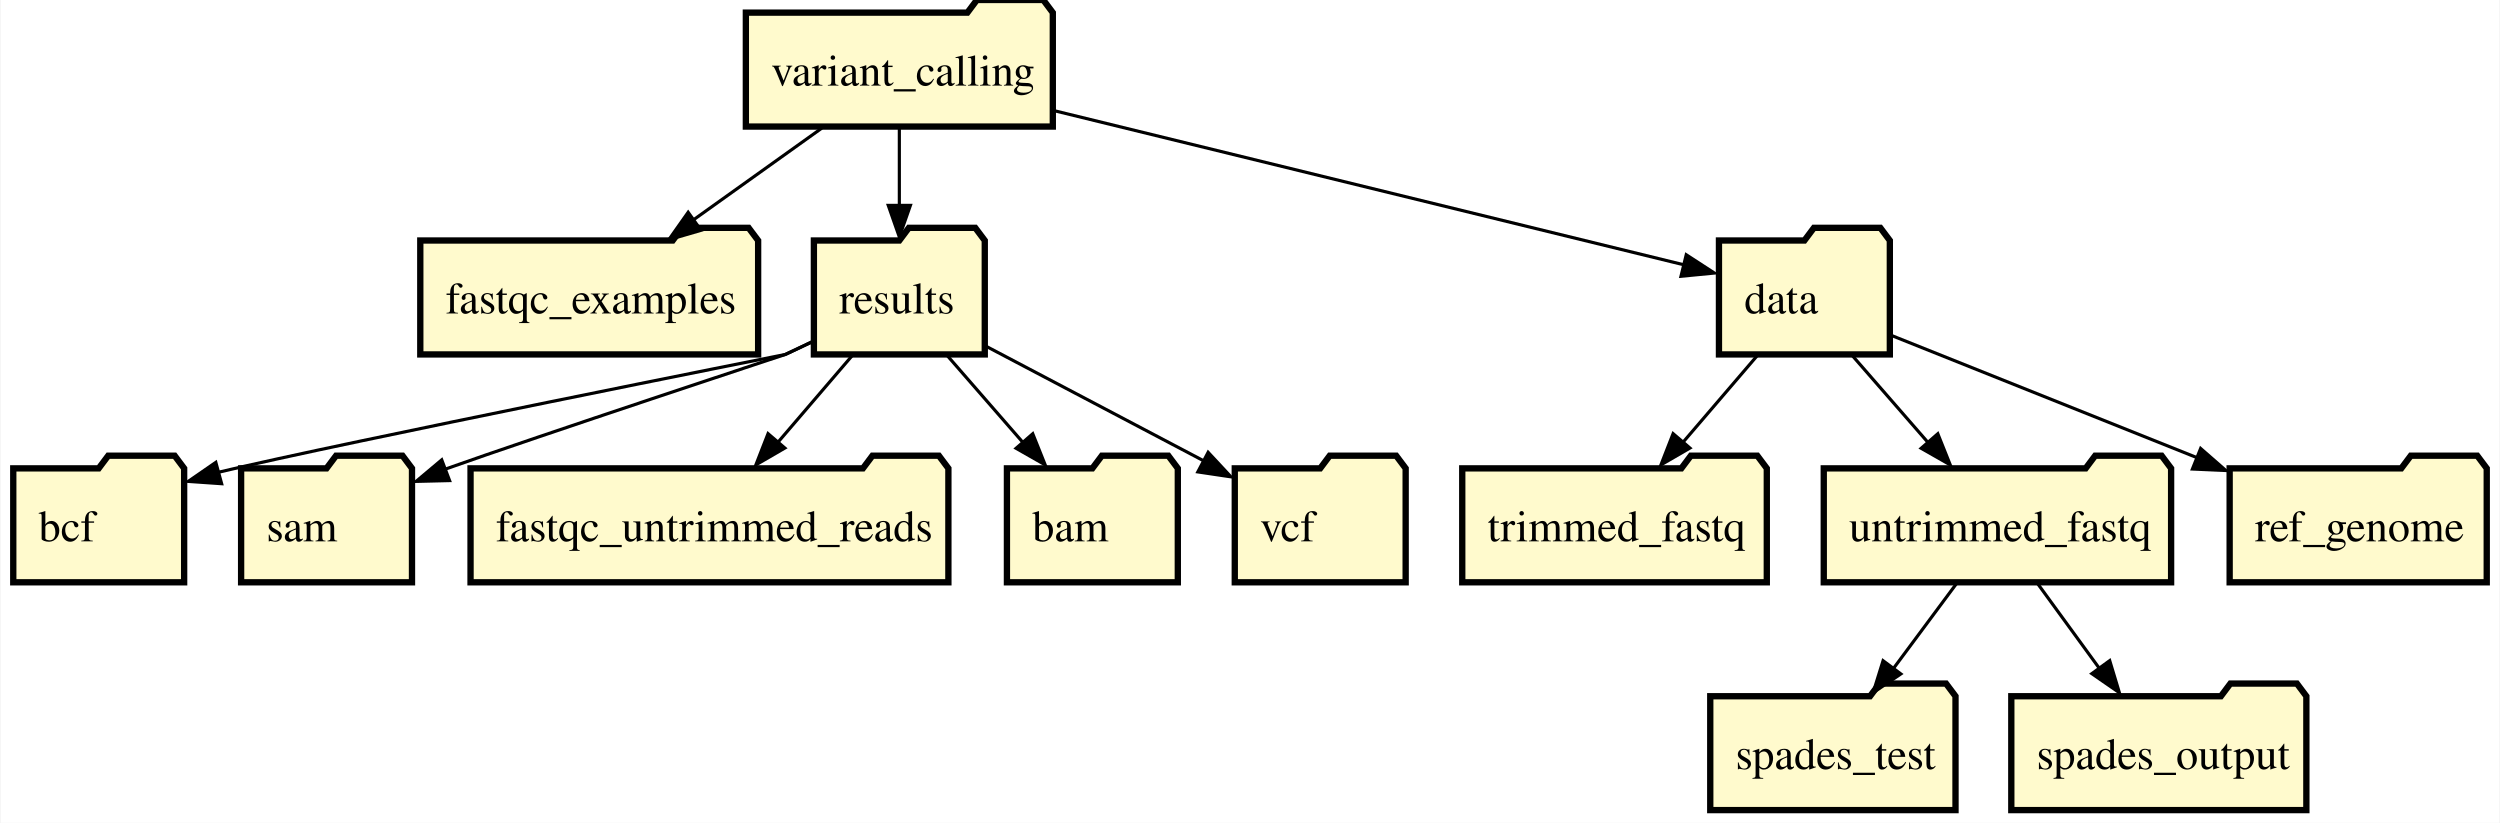
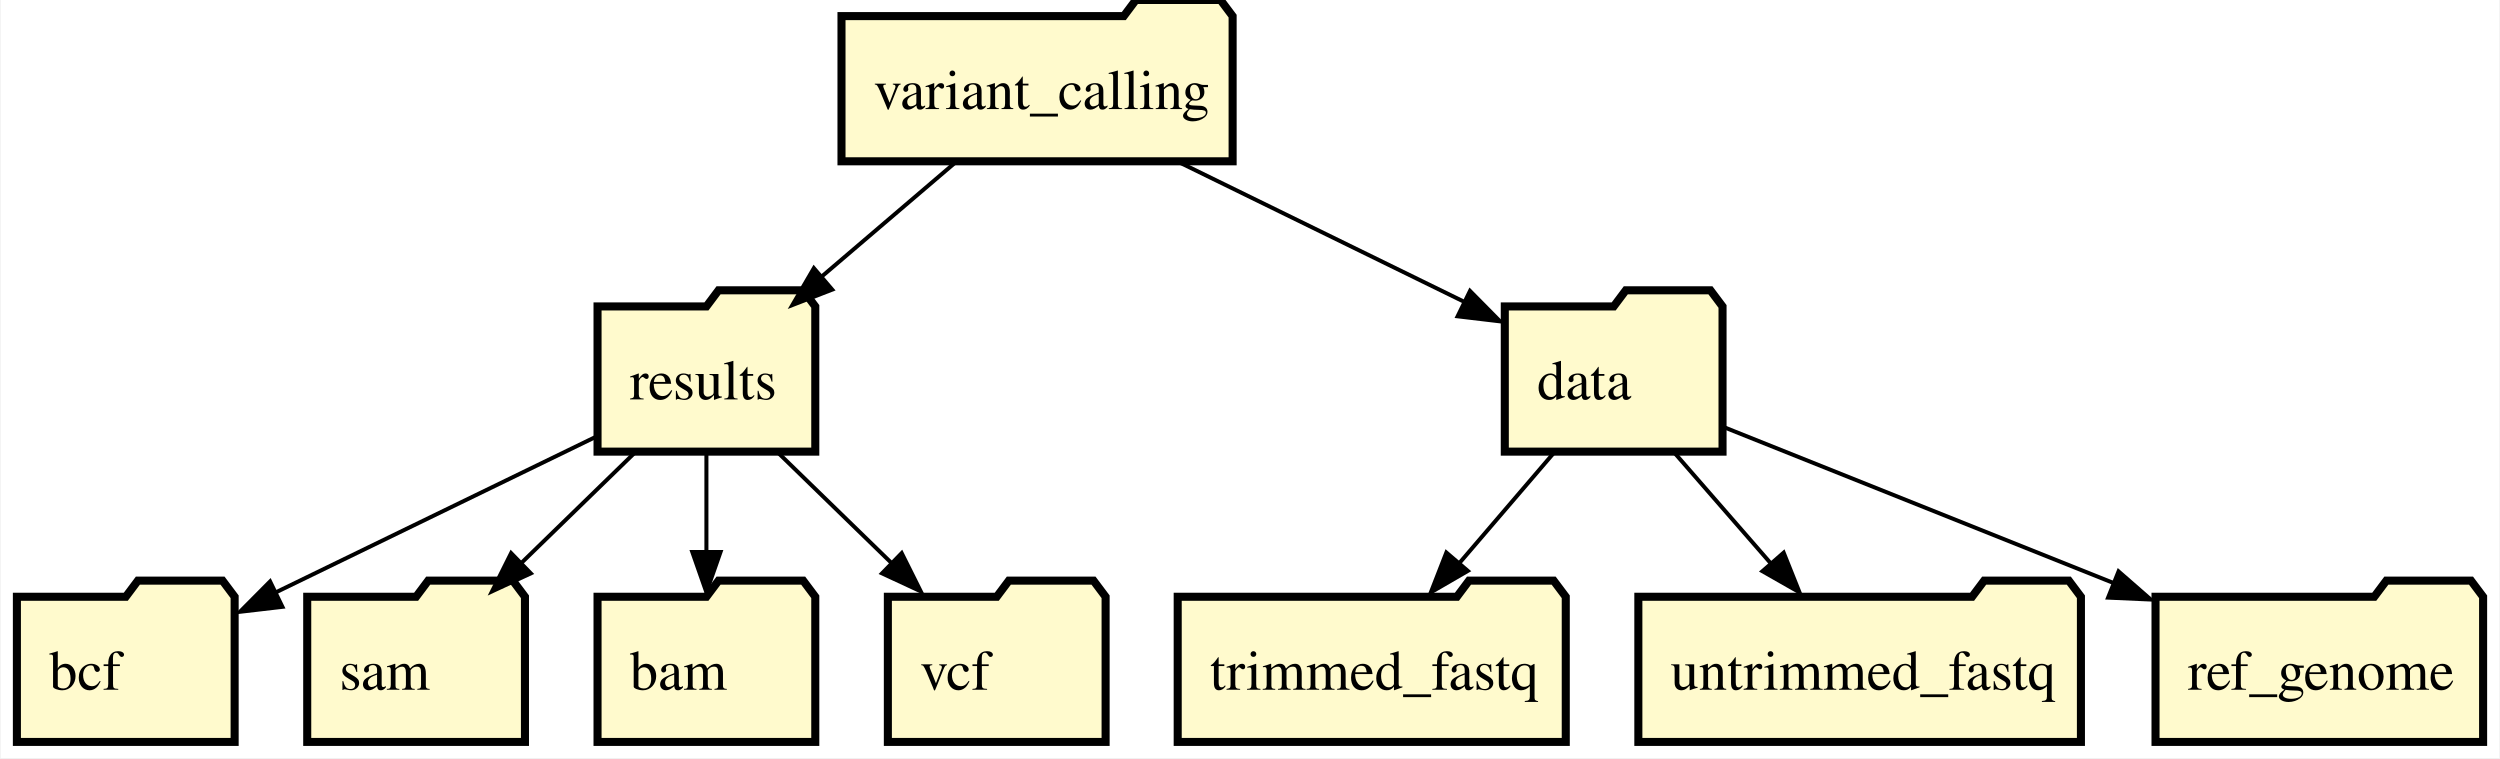
- <svg xmlns="http://www.w3.org/2000/svg" width="790pt" height="260pt" viewBox="0.00 0.00 789.62 260.00">
-   <g id="graph0" class="graph" transform="scale(1 1) rotate(0) translate(4 256)">
-     <polygon fill="white" stroke="none" points="-4,4 -4,-256 785.62,-256 785.62,4 -4,4" />
+ <svg xmlns="http://www.w3.org/2000/svg" width="620pt" height="188pt" viewBox="0.00 0.00 619.62 188.00">
+   <g id="graph0" class="graph" transform="scale(1 1) rotate(0) translate(4 184)">
+     <polygon fill="white" stroke="none" points="-4,4 -4,-184 615.62,-184 615.62,4 -4,4" />
    <g id="node1" class="node">
-       <polygon fill="lemonchiffon" stroke="black" stroke-width="2" points="328.5,-252 325.5,-256 304.5,-256 301.5,-252 231.5,-252 231.5,-216 328.5,-216 328.5,-252" />
-       <text text-anchor="start" x="239.5" y="-228.95" font-family="Times,serif" font-size="14.00">variant_calling</text>
+       <polygon fill="lemonchiffon" stroke="black" stroke-width="2" points="301.5,-180 298.5,-184 277.5,-184 274.5,-180 204.5,-180 204.5,-144 301.5,-144 301.5,-180" />
+       <text text-anchor="start" x="212.5" y="-156.95" font-family="Times,serif" font-size="14.00">variant_calling</text>
    </g>
    <g id="node2" class="node">
-       <polygon fill="lemonchiffon" stroke="black" stroke-width="2" points="235.38,-180 232.38,-184 211.38,-184 208.38,-180 128.62,-180 128.62,-144 235.38,-144 235.38,-180" />
-       <text text-anchor="start" x="136.62" y="-156.95" font-family="Times,serif" font-size="14.00">fastqc_examples</text>
+       <polygon fill="lemonchiffon" stroke="black" stroke-width="2" points="198,-108 195,-112 174,-112 171,-108 144,-108 144,-72 198,-72 198,-108" />
+       <text text-anchor="start" x="152" y="-84.95" font-family="Times,serif" font-size="14.00">results</text>
    </g>
    <g id="edge1" class="edge">
-       <path fill="none" stroke="black" d="M255.52,-215.52C243.27,-206.76 228.26,-196.04 215.01,-186.58" />
-       <polygon fill="black" stroke="black" points="217.34,-183.22 207.16,-180.26 213.27,-188.92 217.34,-183.22" />
+       <path fill="none" stroke="black" d="M232.73,-143.7C222.68,-135.11 210.37,-124.61 199.39,-115.24" />
+       <polygon fill="black" stroke="black" points="202.2,-112.18 192.32,-108.35 197.65,-117.5 202.2,-112.18" />
    </g>
    <g id="node3" class="node">
-       <polygon fill="lemonchiffon" stroke="black" stroke-width="2" points="307,-180 304,-184 283,-184 280,-180 253,-180 253,-144 307,-144 307,-180" />
-       <text text-anchor="start" x="261" y="-156.95" font-family="Times,serif" font-size="14.00">results</text>
+       <polygon fill="lemonchiffon" stroke="black" stroke-width="2" points="423,-108 420,-112 399,-112 396,-108 369,-108 369,-72 423,-72 423,-108" />
+       <text text-anchor="start" x="377" y="-84.95" font-family="Times,serif" font-size="14.00">data</text>
    </g>
    <g id="edge2" class="edge">
-       <path fill="none" stroke="black" d="M280,-215.7C280,-208.24 280,-199.32 280,-190.97" />
-       <polygon fill="black" stroke="black" points="283.5,-191.1 280,-181.1 276.5,-191.1 283.5,-191.1" />
+       <path fill="none" stroke="black" d="M288.72,-143.52C310.14,-133.03 337.34,-119.71 358.99,-109.12" />
+       <polygon fill="black" stroke="black" points="360.37,-111.85 367.82,-104.31 357.3,-105.56 360.37,-111.85" />
    </g>
    <g id="node4" class="node">
-       <polygon fill="lemonchiffon" stroke="black" stroke-width="2" points="593,-180 590,-184 569,-184 566,-180 539,-180 539,-144 593,-144 593,-180" />
-       <text text-anchor="start" x="547" y="-156.95" font-family="Times,serif" font-size="14.00">data</text>
+       <polygon fill="lemonchiffon" stroke="black" stroke-width="2" points="54,-36 51,-40 30,-40 27,-36 0,-36 0,0 54,0 54,-36" />
+       <text text-anchor="start" x="8" y="-12.95" font-family="Times,serif" font-size="14.00">bcf</text>
    </g>
    <g id="edge3" class="edge">
-       <path fill="none" stroke="black" d="M328.84,-221.05C385.17,-207.26 476.6,-184.88 527.92,-172.32" />
-       <polygon fill="black" stroke="black" points="528.66,-175.5 537.55,-169.72 527,-168.7 528.66,-175.5" />
+       <path fill="none" stroke="black" d="M143.58,-75.67C121.06,-64.72 88.94,-49.11 64.12,-37.05" />
+       <polygon fill="black" stroke="black" points="65.85,-33.51 55.32,-32.28 62.79,-39.8 65.85,-33.51" />
    </g>
    <g id="node5" class="node">
-       <polygon fill="lemonchiffon" stroke="black" stroke-width="2" points="54,-108 51,-112 30,-112 27,-108 0,-108 0,-72 54,-72 54,-108" />
-       <text text-anchor="start" x="8" y="-84.95" font-family="Times,serif" font-size="14.00">bcf</text>
+       <polygon fill="lemonchiffon" stroke="black" stroke-width="2" points="126,-36 123,-40 102,-40 99,-36 72,-36 72,0 126,0 126,-36" />
+       <text text-anchor="start" x="80" y="-12.95" font-family="Times,serif" font-size="14.00">sam</text>
    </g>
    <g id="edge4" class="edge">
-       <path fill="none" stroke="black" d="M252.71,-148.12C247.69,-145.74 244,-144 244,-144 244,-144 104.8,-116.31 64.67,-106.73" />
-       <polygon fill="black" stroke="black" points="65.85,-103.15 55.29,-103.88 64.01,-109.9 65.85,-103.15" />
+       <path fill="none" stroke="black" d="M153.2,-71.7C144.55,-63.28 133.99,-53.02 124.5,-43.79" />
+       <polygon fill="black" stroke="black" points="127.45,-41.81 117.84,-37.35 122.57,-46.83 127.45,-41.81" />
    </g>
    <g id="node6" class="node">
-       <polygon fill="lemonchiffon" stroke="black" stroke-width="2" points="126,-108 123,-112 102,-112 99,-108 72,-108 72,-72 126,-72 126,-108" />
-       <text text-anchor="start" x="80" y="-84.95" font-family="Times,serif" font-size="14.00">sam</text>
+       <polygon fill="lemonchiffon" stroke="black" stroke-width="2" points="198,-36 195,-40 174,-40 171,-36 144,-36 144,0 198,0 198,-36" />
+       <text text-anchor="start" x="152" y="-12.95" font-family="Times,serif" font-size="14.00">bam</text>
    </g>
    <g id="edge5" class="edge">
-       <path fill="none" stroke="black" d="M252.71,-148.12C247.69,-145.74 244,-144 244,-144 244,-144 165.68,-118.13 136.51,-107.75" />
-       <polygon fill="black" stroke="black" points="137.88,-104.14 127.29,-103.88 135.4,-110.69 137.88,-104.14" />
+       <path fill="none" stroke="black" d="M171,-71.7C171,-64.24 171,-55.32 171,-46.97" />
+       <polygon fill="black" stroke="black" points="174.5,-47.1 171,-37.1 167.5,-47.1 174.5,-47.1" />
    </g>
    <g id="node7" class="node">
-       <polygon fill="lemonchiffon" stroke="black" stroke-width="2" points="295.5,-108 292.5,-112 271.5,-112 268.5,-108 144.5,-108 144.5,-72 295.5,-72 295.5,-108" />
-       <text text-anchor="start" x="152.5" y="-84.95" font-family="Times,serif" font-size="14.00">fastqc_untrimmed_reads</text>
+       <polygon fill="lemonchiffon" stroke="black" stroke-width="2" points="270,-36 267,-40 246,-40 243,-36 216,-36 216,0 270,0 270,-36" />
+       <text text-anchor="start" x="224" y="-12.95" font-family="Times,serif" font-size="14.00">vcf</text>
    </g>
    <g id="edge6" class="edge">
-       <path fill="none" stroke="black" d="M265.17,-143.7C258.12,-135.47 249.56,-125.48 241.79,-116.42" />
-       <polygon fill="black" stroke="black" points="243.83,-114.42 234.66,-109.1 238.51,-118.97 243.83,-114.42" />
+       <path fill="none" stroke="black" d="M188.8,-71.7C197.45,-63.28 208.01,-53.02 217.5,-43.79" />
+       <polygon fill="black" stroke="black" points="219.43,-46.83 224.16,-37.35 214.55,-41.81 219.43,-46.83" />
    </g>
    <g id="node8" class="node">
-       <polygon fill="lemonchiffon" stroke="black" stroke-width="2" points="368,-108 365,-112 344,-112 341,-108 314,-108 314,-72 368,-72 368,-108" />
-       <text text-anchor="start" x="322" y="-84.95" font-family="Times,serif" font-size="14.00">bam</text>
+       <polygon fill="lemonchiffon" stroke="black" stroke-width="2" points="384.12,-36 381.12,-40 360.12,-40 357.12,-36 287.88,-36 287.88,0 384.12,0 384.12,-36" />
+       <text text-anchor="start" x="295.88" y="-12.95" font-family="Times,serif" font-size="14.00">trimmed_fastq</text>
    </g>
    <g id="edge7" class="edge">
-       <path fill="none" stroke="black" d="M295.08,-143.7C302.32,-135.39 311.13,-125.28 319.09,-116.14" />
-       <polygon fill="black" stroke="black" points="322.16,-118.94 326.09,-109.1 316.89,-114.34 322.16,-118.94" />
+       <path fill="none" stroke="black" d="M381.17,-71.7C374.12,-63.47 365.56,-53.48 357.79,-44.42" />
+       <polygon fill="black" stroke="black" points="359.83,-42.42 350.66,-37.1 354.51,-46.97 359.83,-42.42" />
    </g>
    <g id="node9" class="node">
-       <polygon fill="lemonchiffon" stroke="black" stroke-width="2" points="440,-108 437,-112 416,-112 413,-108 386,-108 386,-72 440,-72 440,-108" />
-       <text text-anchor="start" x="394" y="-84.95" font-family="Times,serif" font-size="14.00">vcf</text>
+       <polygon fill="lemonchiffon" stroke="black" stroke-width="2" points="511.88,-36 508.88,-40 487.88,-40 484.88,-36 402.12,-36 402.12,0 511.88,0 511.88,-36" />
+       <text text-anchor="start" x="410.12" y="-12.95" font-family="Times,serif" font-size="14.00">untrimmed_fastq</text>
    </g>
    <g id="edge8" class="edge">
-       <path fill="none" stroke="black" d="M307.24,-146.67C327.14,-136.19 354.35,-121.87 376.19,-110.37" />
-       <polygon fill="black" stroke="black" points="377.58,-113.07 384.8,-105.32 374.32,-106.88 377.58,-113.07" />
+       <path fill="none" stroke="black" d="M411.08,-71.7C418.32,-63.39 427.13,-53.28 435.09,-44.14" />
+       <polygon fill="black" stroke="black" points="438.16,-46.94 442.09,-37.1 432.89,-42.34 438.16,-46.94" />
    </g>
    <g id="node10" class="node">
-       <polygon fill="lemonchiffon" stroke="black" stroke-width="2" points="554.12,-108 551.12,-112 530.12,-112 527.12,-108 457.88,-108 457.88,-72 554.12,-72 554.12,-108" />
-       <text text-anchor="start" x="465.88" y="-84.95" font-family="Times,serif" font-size="14.00">trimmed_fastq</text>
+       <polygon fill="lemonchiffon" stroke="black" stroke-width="2" points="611.62,-36 608.62,-40 587.62,-40 584.62,-36 530.38,-36 530.38,0 611.62,0 611.62,-36" />
+       <text text-anchor="start" x="538.38" y="-12.95" font-family="Times,serif" font-size="14.00">ref_genome</text>
    </g>
    <g id="edge9" class="edge">
-       <path fill="none" stroke="black" d="M551.17,-143.7C544.12,-135.47 535.56,-125.48 527.79,-116.42" />
-       <polygon fill="black" stroke="black" points="529.83,-114.42 520.66,-109.1 524.51,-118.97 529.83,-114.42" />
-     </g>
-     <g id="node11" class="node">
-       <polygon fill="lemonchiffon" stroke="black" stroke-width="2" points="681.88,-108 678.88,-112 657.88,-112 654.88,-108 572.12,-108 572.12,-72 681.88,-72 681.88,-108" />
-       <text text-anchor="start" x="580.12" y="-84.95" font-family="Times,serif" font-size="14.00">untrimmed_fastq</text>
-     </g>
-     <g id="edge10" class="edge">
-       <path fill="none" stroke="black" d="M581.08,-143.7C588.32,-135.39 597.13,-125.28 605.09,-116.14" />
-       <polygon fill="black" stroke="black" points="608.16,-118.94 612.09,-109.1 602.89,-114.34 608.16,-118.94" />
-     </g>
-     <g id="node12" class="node">
-       <polygon fill="lemonchiffon" stroke="black" stroke-width="2" points="781.62,-108 778.62,-112 757.62,-112 754.62,-108 700.38,-108 700.38,-72 781.62,-72 781.62,-108" />
-       <text text-anchor="start" x="708.38" y="-84.95" font-family="Times,serif" font-size="14.00">ref_genome</text>
-     </g>
-     <g id="edge11" class="edge">
-       <path fill="none" stroke="black" d="M593.34,-150.06C619.19,-139.72 658.62,-123.95 690.23,-111.31" />
-       <polygon fill="black" stroke="black" points="691.21,-114.29 699.19,-107.32 688.61,-107.79 691.21,-114.29" />
-     </g>
-     <g id="node13" class="node">
-       <polygon fill="lemonchiffon" stroke="black" stroke-width="2" points="613.75,-36 610.75,-40 589.75,-40 586.75,-36 536.25,-36 536.25,0 613.75,0 613.75,-36" />
-       <text text-anchor="start" x="544.25" y="-12.95" font-family="Times,serif" font-size="14.00">spades_test</text>
-     </g>
-     <g id="edge12" class="edge">
-       <path fill="none" stroke="black" d="M614.15,-71.7C608.1,-63.56 600.77,-53.69 594.09,-44.7" />
-       <polygon fill="black" stroke="black" points="596.48,-43.04 587.71,-37.1 590.86,-47.22 596.48,-43.04" />
-     </g>
-     <g id="node14" class="node">
-       <polygon fill="lemonchiffon" stroke="black" stroke-width="2" points="724.62,-36 721.62,-40 700.62,-40 697.62,-36 631.38,-36 631.38,0 724.62,0 724.62,-36" />
-       <text text-anchor="start" x="639.38" y="-12.95" font-family="Times,serif" font-size="14.00">spades_output</text>
-     </g>
-     <g id="edge13" class="edge">
-       <path fill="none" stroke="black" d="M639.61,-71.7C645.47,-63.64 652.58,-53.89 659.07,-44.98" />
-       <polygon fill="black" stroke="black" points="662.48,-47.25 665.54,-37.1 656.82,-43.13 662.48,-47.25" />
+       <path fill="none" stroke="black" d="M423.34,-78.06C449.19,-67.72 488.62,-51.95 520.23,-39.31" />
+       <polygon fill="black" stroke="black" points="521.21,-42.29 529.19,-35.32 518.61,-35.79 521.21,-42.29" />
    </g>
  </g>
</svg>
